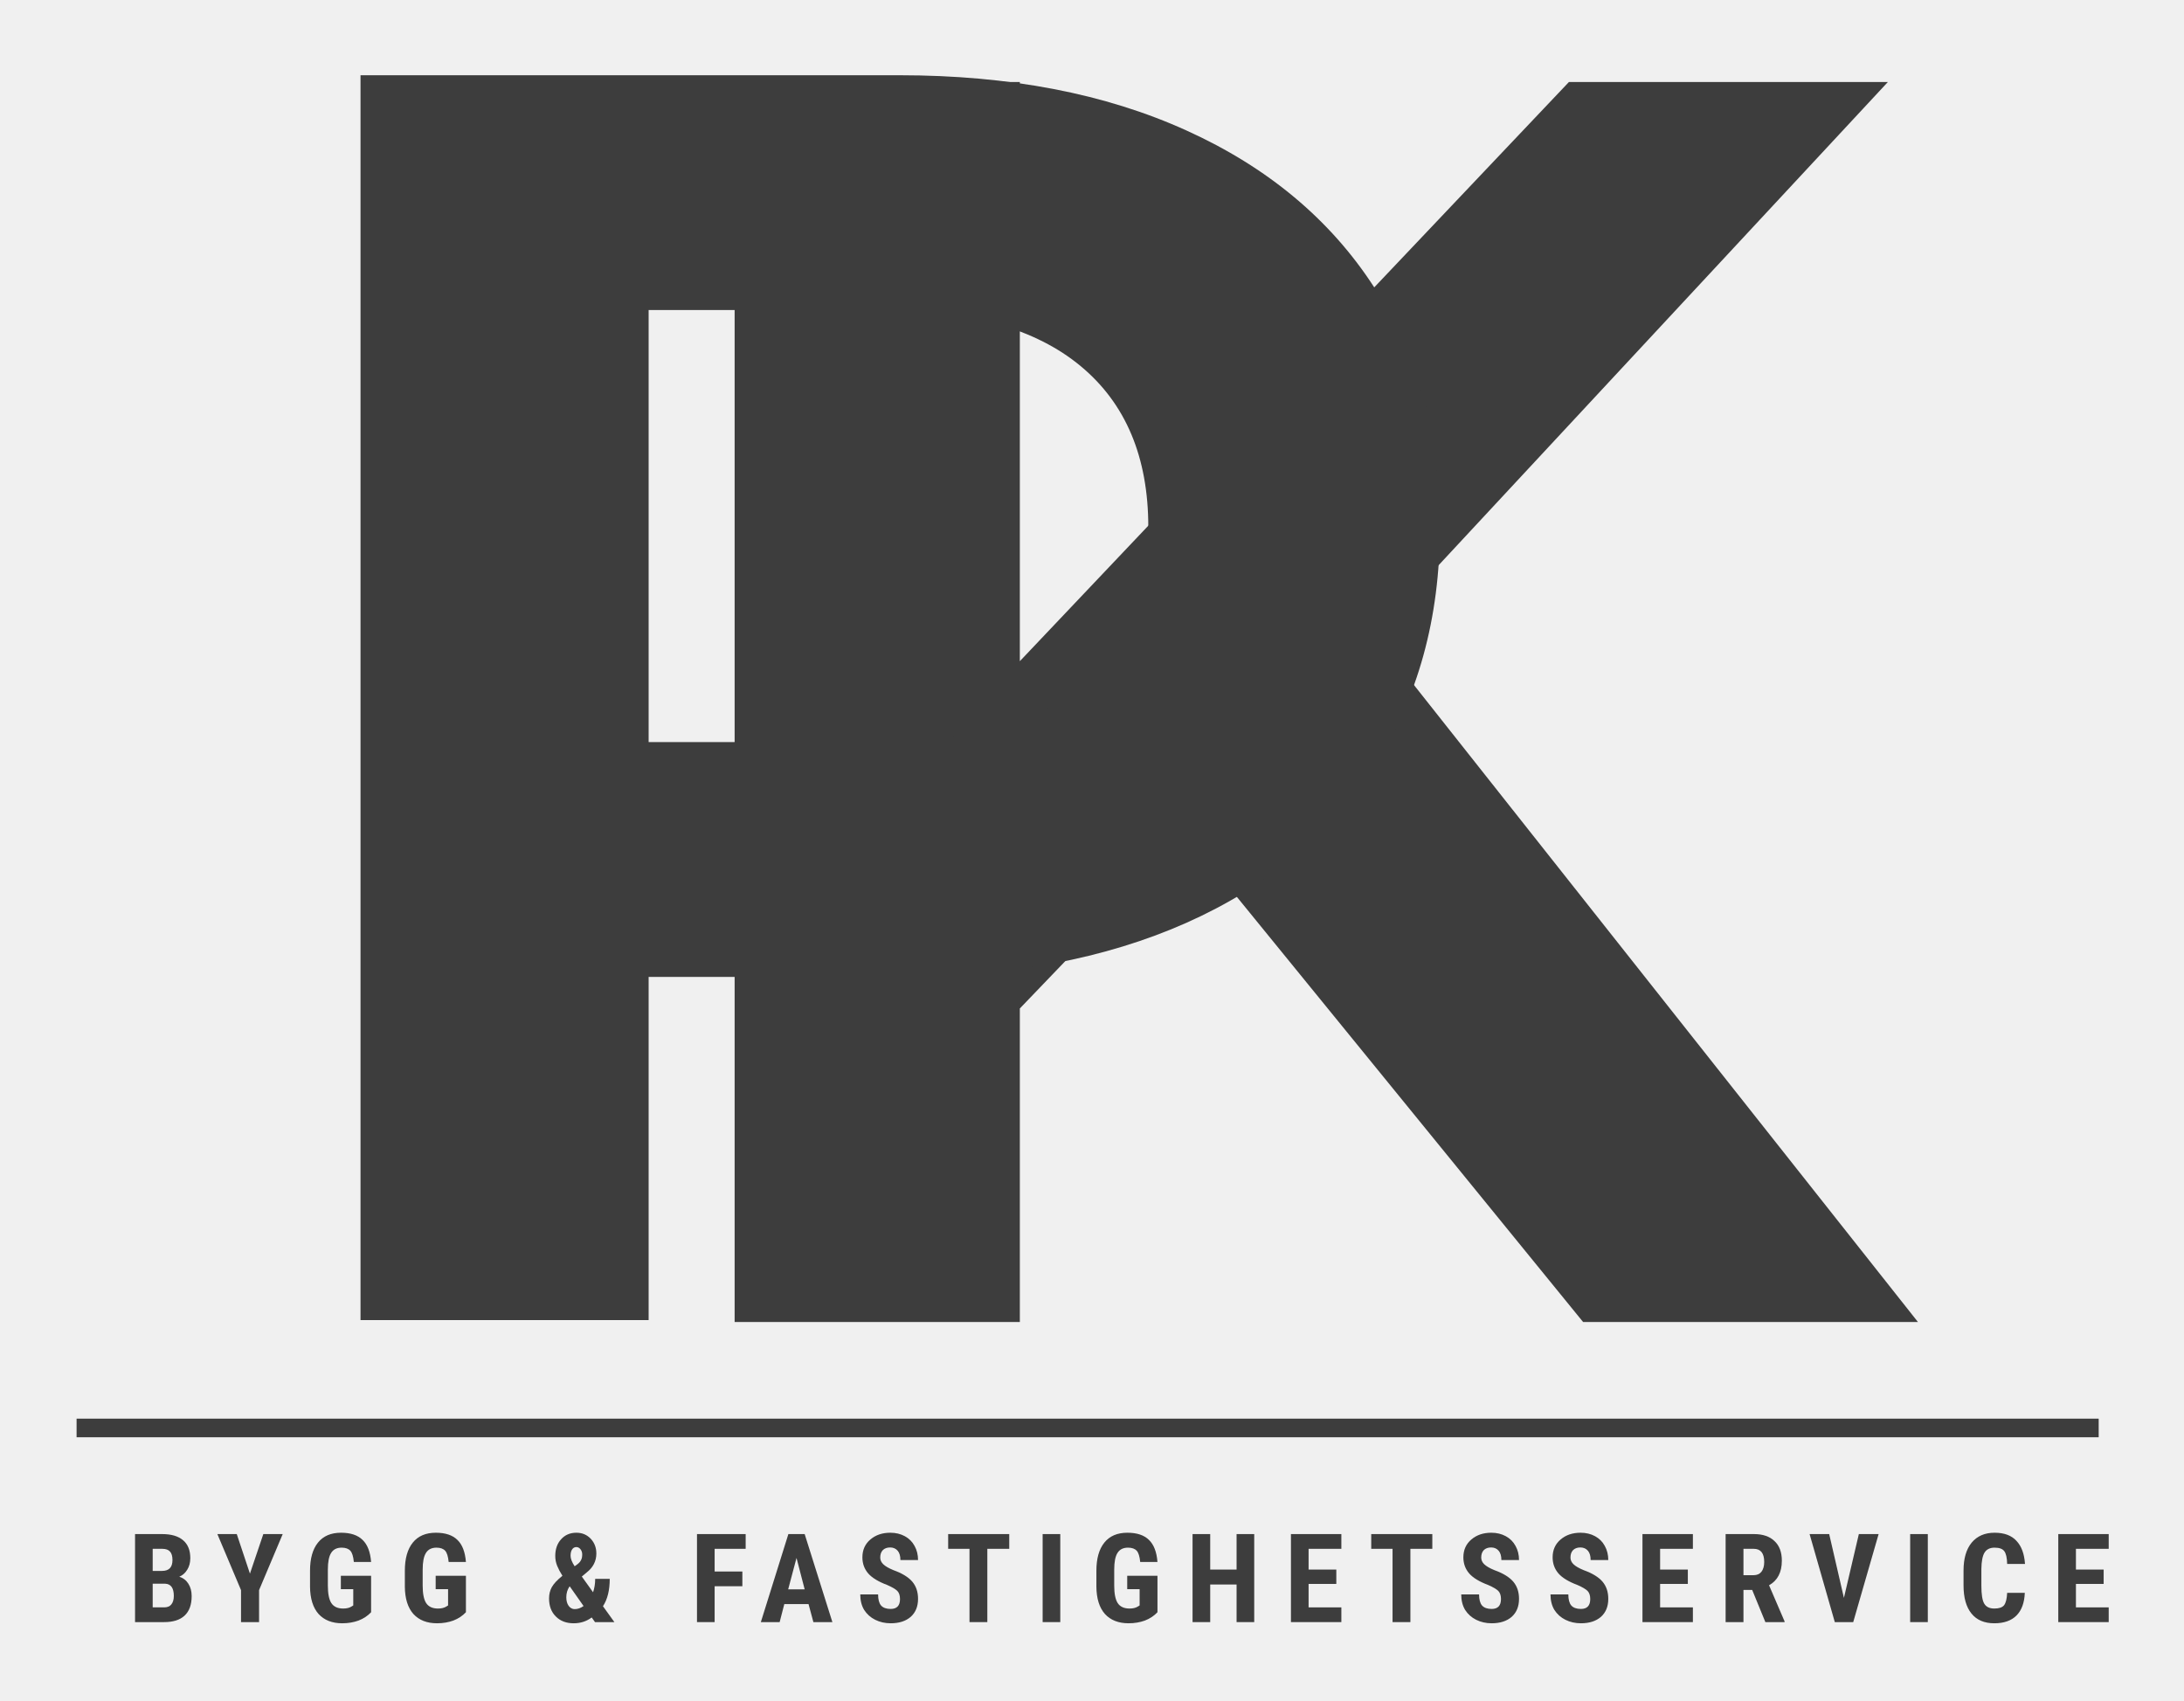
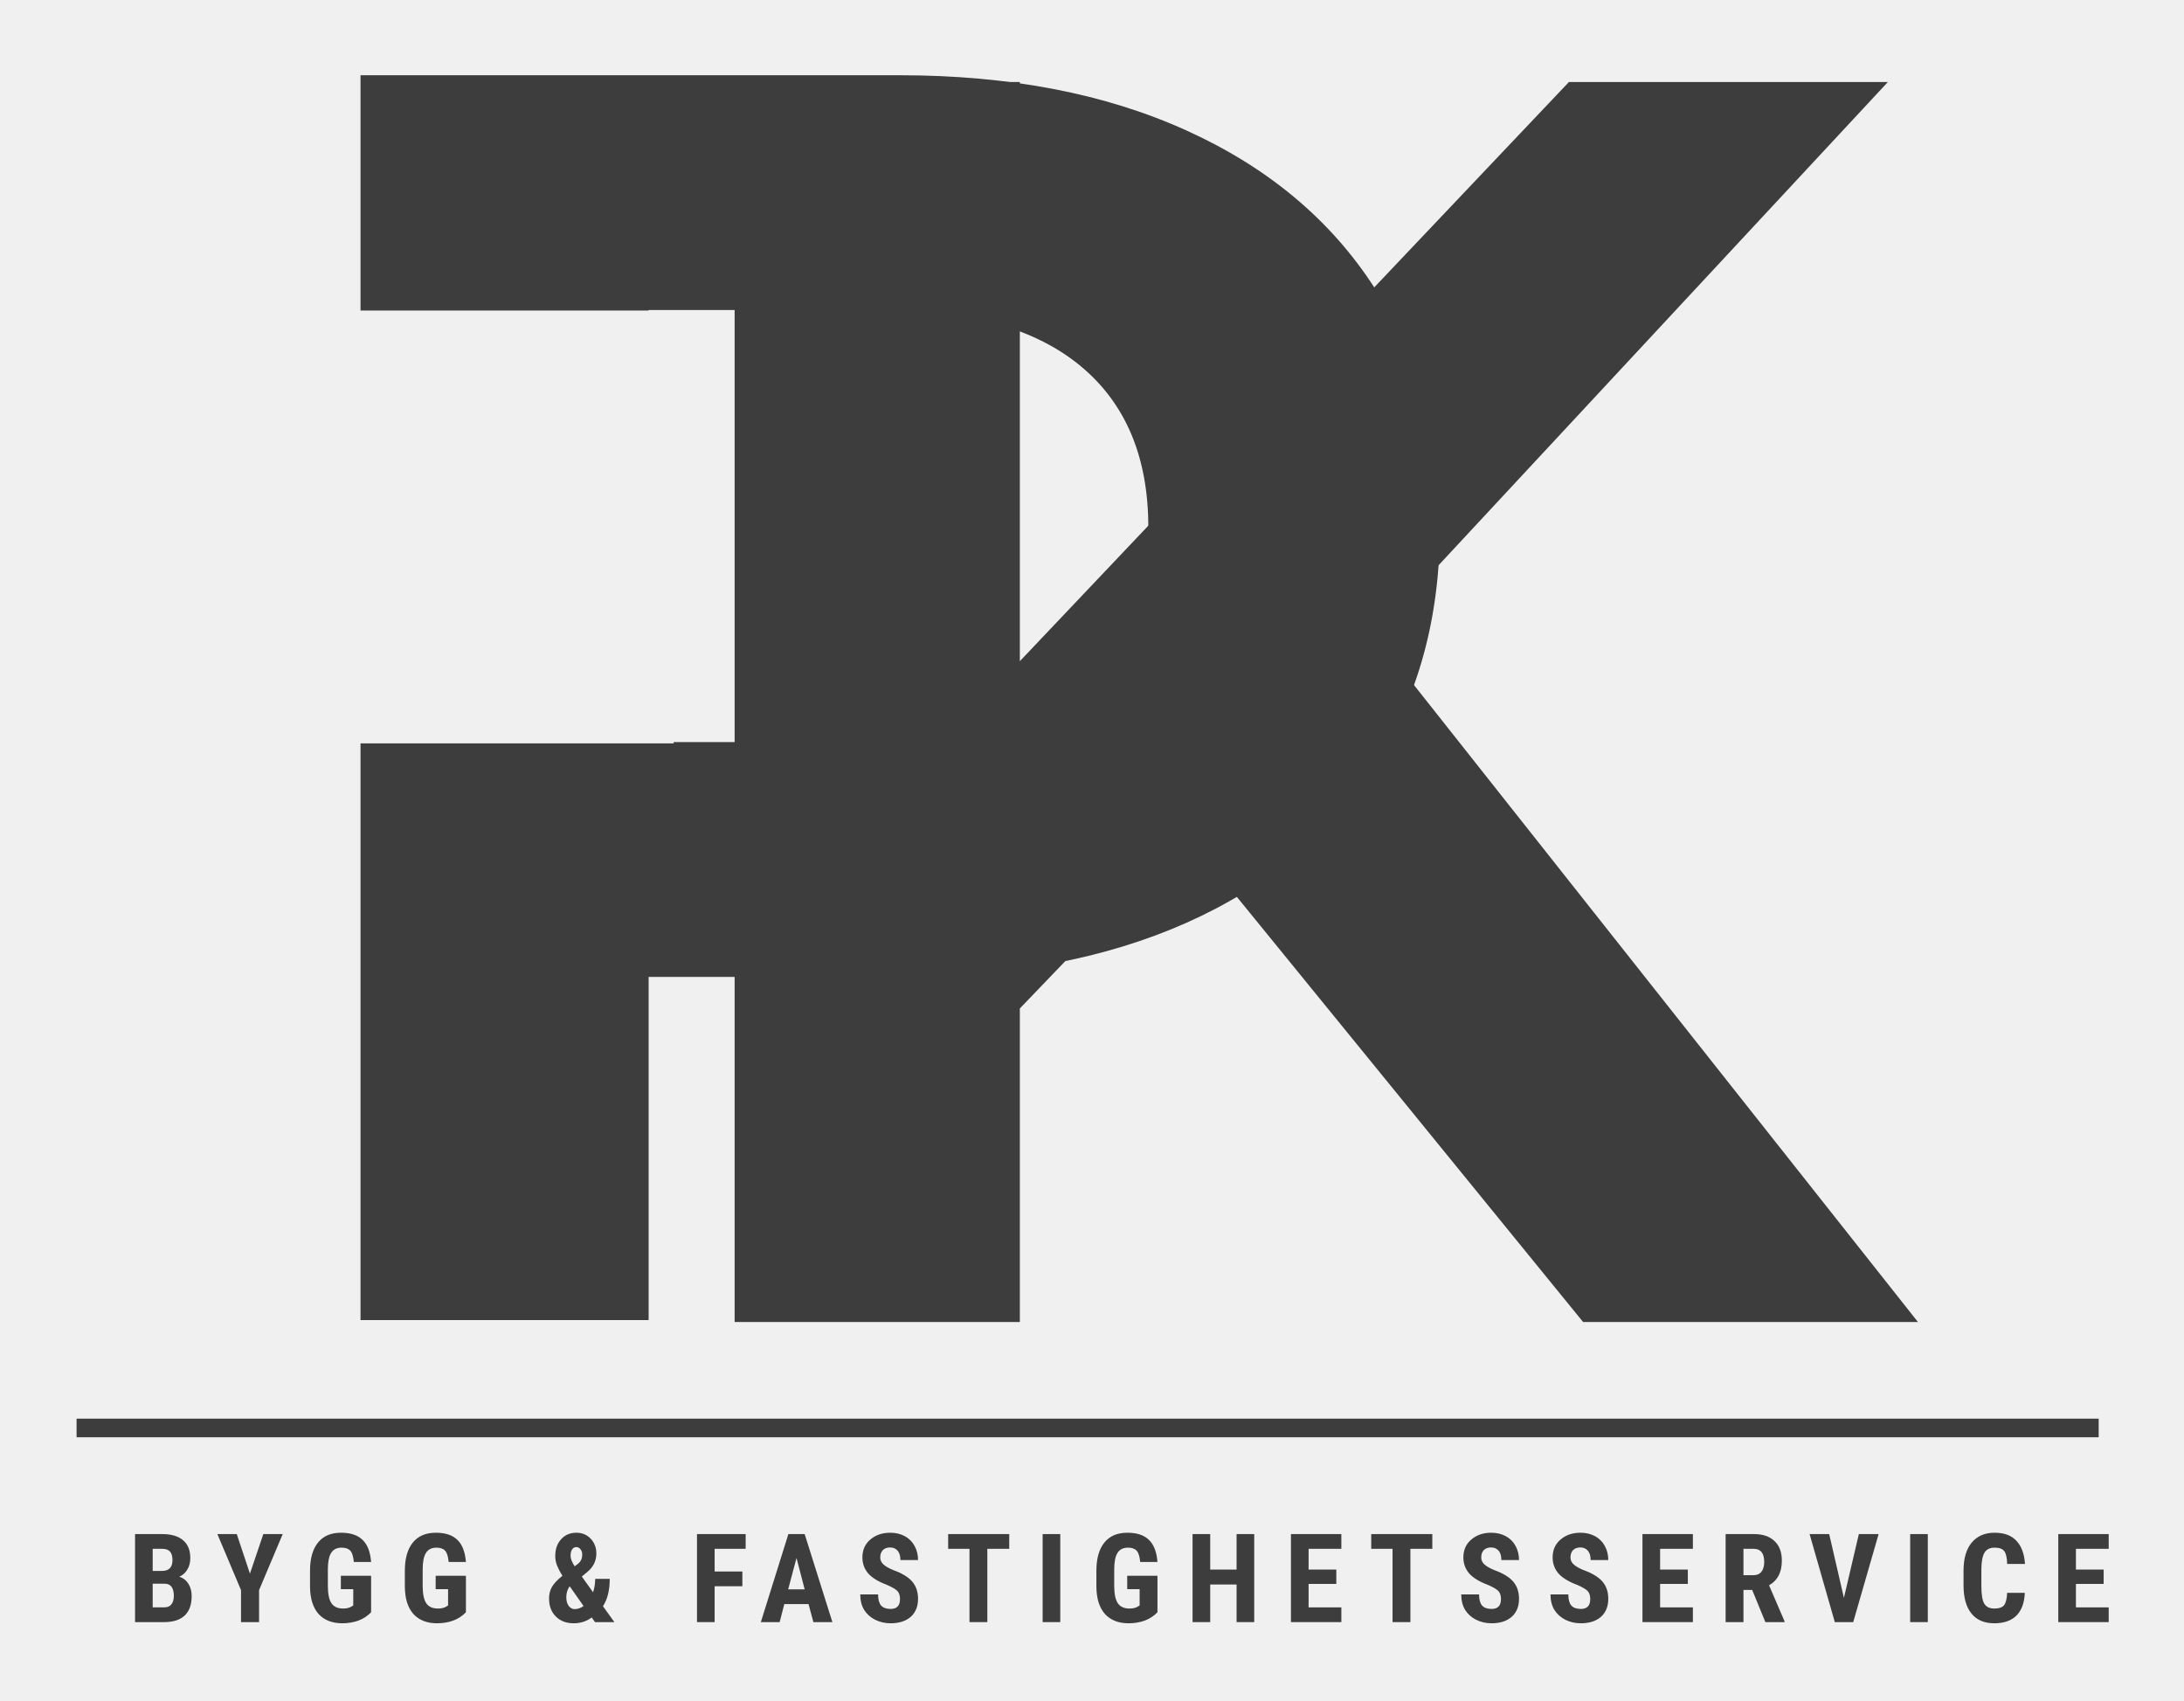
<svg xmlns="http://www.w3.org/2000/svg" xmlns:xlink="http://www.w3.org/1999/xlink" viewBox="97.25 131.75 176 137" width="176" height="137">
  <defs>
    <g>
      <g id="glyph-0-0">
        <path d="M 48.25 -39.25 L 34.828 -25.266 L 34.828 0 L 11.844 0 L 11.844 -99.922 L 34.828 -99.922 L 34.828 -53.25 L 79.078 -99.922 L 104.781 -99.922 L 63.375 -55.391 L 107.203 0 L 80.219 0 Z M 48.25 -39.25 " />
      </g>
      <g id="glyph-1-0">
        <path d="M 55.312 -100.312 C 64.195 -100.312 71.91 -98.828 78.453 -95.859 C 84.992 -92.898 90.031 -88.695 93.562 -83.25 C 97.102 -77.812 98.875 -71.363 98.875 -63.906 C 98.875 -56.551 97.102 -50.125 93.562 -44.625 C 90.031 -39.133 84.992 -34.93 78.453 -32.016 C 71.91 -29.109 64.195 -27.656 55.312 -27.656 L 35.109 -27.656 L 35.109 0 L 11.891 0 L 11.891 -100.312 Z M 54.016 -46.578 C 60.992 -46.578 66.297 -48.078 69.922 -51.078 C 73.555 -54.086 75.375 -58.363 75.375 -63.906 C 75.375 -69.539 73.555 -73.863 69.922 -76.875 C 66.297 -79.883 60.992 -81.391 54.016 -81.391 L 35.109 -81.391 L 35.109 -46.578 Z M 54.016 -46.578 " />
      </g>
      <g id="glyph-2-0">
        <path d="M 0.578 0 L 0.578 -7.094 L 2.766 -7.094 C 3.504 -7.094 4.066 -6.926 4.453 -6.594 C 4.836 -6.27 5.031 -5.789 5.031 -5.156 C 5.031 -4.789 4.945 -4.477 4.781 -4.219 C 4.625 -3.957 4.41 -3.77 4.141 -3.656 C 4.453 -3.562 4.695 -3.375 4.875 -3.094 C 5.051 -2.82 5.141 -2.488 5.141 -2.094 C 5.141 -1.395 4.945 -0.867 4.562 -0.516 C 4.188 -0.172 3.641 0 2.922 0 Z M 2 -3.094 L 2 -1.188 L 2.922 -1.188 C 3.18 -1.188 3.375 -1.266 3.5 -1.422 C 3.633 -1.586 3.703 -1.816 3.703 -2.109 C 3.703 -2.742 3.473 -3.07 3.016 -3.094 Z M 2 -4.125 L 2.75 -4.125 C 3.312 -4.125 3.594 -4.414 3.594 -5 C 3.594 -5.32 3.523 -5.551 3.391 -5.688 C 3.266 -5.832 3.055 -5.906 2.766 -5.906 L 2 -5.906 Z M 2 -4.125 " />
      </g>
      <g id="glyph-2-1">
        <path d="M 2.703 -3.906 L 3.781 -7.094 L 5.344 -7.094 L 3.438 -2.578 L 3.438 0 L 1.984 0 L 1.984 -2.578 L 0.078 -7.094 L 1.641 -7.094 Z M 2.703 -3.906 " />
      </g>
      <g id="glyph-2-2">
        <path d="M 5.391 -0.797 C 5.117 -0.504 4.781 -0.281 4.375 -0.125 C 3.977 0.02 3.539 0.094 3.062 0.094 C 2.25 0.094 1.613 -0.156 1.156 -0.656 C 0.707 -1.164 0.477 -1.898 0.469 -2.859 L 0.469 -4.141 C 0.469 -5.117 0.68 -5.875 1.109 -6.406 C 1.535 -6.938 2.156 -7.203 2.969 -7.203 C 3.738 -7.203 4.316 -7.008 4.703 -6.625 C 5.098 -6.25 5.328 -5.656 5.391 -4.844 L 4 -4.844 C 3.957 -5.289 3.863 -5.594 3.719 -5.75 C 3.57 -5.914 3.336 -6 3.016 -6 C 2.629 -6 2.348 -5.859 2.172 -5.578 C 1.992 -5.297 1.906 -4.848 1.906 -4.234 L 1.906 -2.938 C 1.906 -2.289 2 -1.82 2.188 -1.531 C 2.383 -1.238 2.703 -1.094 3.141 -1.094 C 3.422 -1.094 3.648 -1.148 3.828 -1.266 L 3.953 -1.344 L 3.953 -2.656 L 2.953 -2.656 L 2.953 -3.734 L 5.391 -3.734 Z M 5.391 -0.797 " />
      </g>
      <g id="glyph-2-3">
</g>
      <g id="glyph-2-4">
        <path d="M 0.344 -1.906 C 0.344 -2.238 0.414 -2.539 0.562 -2.812 C 0.719 -3.094 1.004 -3.398 1.422 -3.734 C 1.242 -4.016 1.102 -4.281 1 -4.531 C 0.895 -4.789 0.844 -5.055 0.844 -5.328 C 0.844 -5.879 1 -6.328 1.312 -6.672 C 1.625 -7.023 2.035 -7.203 2.547 -7.203 C 3.016 -7.203 3.398 -7.039 3.703 -6.719 C 4.004 -6.395 4.156 -6 4.156 -5.531 C 4.156 -4.914 3.895 -4.406 3.375 -4 L 2.984 -3.672 L 3.891 -2.406 C 4.004 -2.738 4.062 -3.098 4.062 -3.484 L 5.234 -3.484 C 5.234 -2.566 5.051 -1.832 4.688 -1.281 L 5.609 0 L 4.047 0 L 3.781 -0.375 C 3.363 -0.062 2.879 0.094 2.328 0.094 C 1.734 0.094 1.254 -0.086 0.891 -0.453 C 0.523 -0.816 0.344 -1.301 0.344 -1.906 Z M 2.406 -1.047 C 2.656 -1.047 2.895 -1.129 3.125 -1.297 L 2.016 -2.875 L 1.984 -2.859 C 1.816 -2.609 1.734 -2.32 1.734 -2 C 1.734 -1.719 1.797 -1.488 1.922 -1.312 C 2.055 -1.133 2.219 -1.047 2.406 -1.047 Z M 2.078 -5.344 C 2.078 -5.113 2.188 -4.832 2.406 -4.5 L 2.641 -4.672 C 2.773 -4.773 2.867 -4.883 2.922 -5 C 2.984 -5.113 3.016 -5.266 3.016 -5.453 C 3.016 -5.617 2.969 -5.758 2.875 -5.875 C 2.781 -5.988 2.672 -6.047 2.547 -6.047 C 2.398 -6.047 2.285 -5.984 2.203 -5.859 C 2.117 -5.734 2.078 -5.562 2.078 -5.344 Z M 2.078 -5.344 " />
      </g>
      <g id="glyph-2-5">
        <path d="M 4.234 -2.891 L 2 -2.891 L 2 0 L 0.578 0 L 0.578 -7.094 L 4.5 -7.094 L 4.5 -5.906 L 2 -5.906 L 2 -4.078 L 4.234 -4.078 Z M 4.234 -2.891 " />
      </g>
      <g id="glyph-2-6">
        <path d="M 3.953 -1.453 L 2 -1.453 L 1.625 0 L 0.109 0 L 2.328 -7.094 L 3.641 -7.094 L 5.875 0 L 4.344 0 Z M 2.312 -2.641 L 3.641 -2.641 L 2.984 -5.172 Z M 2.312 -2.641 " />
      </g>
      <g id="glyph-2-7">
        <path d="M 3.562 -1.859 C 3.562 -2.148 3.488 -2.367 3.344 -2.516 C 3.195 -2.66 2.93 -2.816 2.547 -2.984 C 1.828 -3.254 1.312 -3.566 1 -3.922 C 0.688 -4.285 0.531 -4.719 0.531 -5.219 C 0.531 -5.812 0.742 -6.289 1.172 -6.656 C 1.598 -7.02 2.133 -7.203 2.781 -7.203 C 3.219 -7.203 3.609 -7.109 3.953 -6.922 C 4.297 -6.734 4.555 -6.473 4.734 -6.141 C 4.922 -5.805 5.016 -5.426 5.016 -5 L 3.594 -5 C 3.594 -5.332 3.52 -5.582 3.375 -5.75 C 3.227 -5.926 3.023 -6.016 2.766 -6.016 C 2.516 -6.016 2.316 -5.941 2.172 -5.797 C 2.035 -5.648 1.969 -5.453 1.969 -5.203 C 1.969 -5.004 2.047 -4.828 2.203 -4.672 C 2.359 -4.516 2.633 -4.352 3.031 -4.188 C 3.727 -3.938 4.234 -3.629 4.547 -3.266 C 4.859 -2.898 5.016 -2.438 5.016 -1.875 C 5.016 -1.258 4.816 -0.773 4.422 -0.422 C 4.023 -0.078 3.488 0.094 2.812 0.094 C 2.352 0.094 1.938 0 1.562 -0.188 C 1.188 -0.375 0.891 -0.641 0.672 -0.984 C 0.461 -1.336 0.359 -1.754 0.359 -2.234 L 1.797 -2.234 C 1.797 -1.828 1.875 -1.531 2.031 -1.344 C 2.195 -1.156 2.457 -1.062 2.812 -1.062 C 3.312 -1.062 3.562 -1.328 3.562 -1.859 Z M 3.562 -1.859 " />
      </g>
      <g id="glyph-2-8">
        <path d="M 5.172 -5.906 L 3.406 -5.906 L 3.406 0 L 1.969 0 L 1.969 -5.906 L 0.25 -5.906 L 0.25 -7.094 L 5.172 -7.094 Z M 5.172 -5.906 " />
      </g>
      <g id="glyph-2-9">
        <path d="M 2.062 0 L 0.641 0 L 0.641 -7.094 L 2.062 -7.094 Z M 2.062 0 " />
      </g>
      <g id="glyph-2-10">
        <path d="M 5.547 0 L 4.125 0 L 4.125 -3.031 L 2 -3.031 L 2 0 L 0.578 0 L 0.578 -7.094 L 2 -7.094 L 2 -4.234 L 4.125 -4.234 L 4.125 -7.094 L 5.547 -7.094 Z M 5.547 0 " />
      </g>
      <g id="glyph-2-11">
        <path d="M 4.234 -3.078 L 2 -3.078 L 2 -1.188 L 4.641 -1.188 L 4.641 0 L 0.578 0 L 0.578 -7.094 L 4.641 -7.094 L 4.641 -5.906 L 2 -5.906 L 2 -4.234 L 4.234 -4.234 Z M 4.234 -3.078 " />
      </g>
      <g id="glyph-2-12">
        <path d="M 2.719 -2.594 L 2.016 -2.594 L 2.016 0 L 0.578 0 L 0.578 -7.094 L 2.859 -7.094 C 3.578 -7.094 4.129 -6.906 4.516 -6.531 C 4.91 -6.164 5.109 -5.641 5.109 -4.953 C 5.109 -4.016 4.766 -3.352 4.078 -2.969 L 5.328 -0.062 L 5.328 0 L 3.781 0 Z M 2.016 -3.781 L 2.828 -3.781 C 3.109 -3.781 3.32 -3.875 3.469 -4.062 C 3.613 -4.258 3.688 -4.52 3.688 -4.844 C 3.688 -5.551 3.406 -5.906 2.844 -5.906 L 2.016 -5.906 Z M 2.016 -3.781 " />
      </g>
      <g id="glyph-2-13">
        <path d="M 2.875 -1.953 L 4.078 -7.094 L 5.672 -7.094 L 3.625 0 L 2.141 0 L 0.109 -7.094 L 1.688 -7.094 Z M 2.875 -1.953 " />
      </g>
      <g id="glyph-2-14">
        <path d="M 5.375 -2.359 C 5.344 -1.555 5.117 -0.945 4.703 -0.531 C 4.285 -0.113 3.691 0.094 2.922 0.094 C 2.117 0.094 1.504 -0.164 1.078 -0.688 C 0.648 -1.219 0.438 -1.973 0.438 -2.953 L 0.438 -4.156 C 0.438 -5.125 0.656 -5.875 1.094 -6.406 C 1.539 -6.938 2.156 -7.203 2.938 -7.203 C 3.719 -7.203 4.305 -6.984 4.703 -6.547 C 5.109 -6.117 5.336 -5.5 5.391 -4.688 L 3.953 -4.688 C 3.941 -5.188 3.863 -5.531 3.719 -5.719 C 3.582 -5.906 3.32 -6 2.938 -6 C 2.562 -6 2.289 -5.863 2.125 -5.594 C 1.969 -5.332 1.883 -4.895 1.875 -4.281 L 1.875 -2.938 C 1.875 -2.227 1.953 -1.742 2.109 -1.484 C 2.266 -1.223 2.535 -1.094 2.922 -1.094 C 3.297 -1.094 3.555 -1.18 3.703 -1.359 C 3.848 -1.547 3.93 -1.879 3.953 -2.359 Z M 5.375 -2.359 " />
      </g>
    </g>
    <clipPath id="clip-0">
      <rect x="0" y="0" width="109" height="175" />
    </clipPath>
    <g id="source-5" clip-path="url(#clip-0)">
      <g fill="#3d3d3d" fill-opacity="1">
        <use xlink:href="#glyph-0-0" x="0.607" y="138.279" />
      </g>
    </g>
    <clipPath id="clip-1">
      <path clip-rule="nonzero" d="M 37.5 156.773 L 151.559 156.773 L 151.559 191.652 L 37.5 191.652 Z M 37.5 156.773 " />
    </clipPath>
    <clipPath id="clip-2">
      <path clip-rule="nonzero" d="M 0.5 0.773 L 114.559 0.773 L 114.559 35.652 L 0.5 35.652 Z M 0.5 0.773 " />
    </clipPath>
    <clipPath id="clip-3">
      <rect x="0" y="0" width="115" height="36" />
    </clipPath>
    <g id="source-8" clip-path="url(#clip-3)">
      <g clip-path="url(#clip-2)">

</g>
    </g>
+     <mask id="pk-cut" maskUnits="userSpaceOnUse" x="0" y="0" width="375" height="375">
+       <rect x="0" y="0" width="375" height="375" fill="#fff" />
+       <rect x="37.5" y="156.773" width="114.04" height="34.879" fill="#000" />
+     </mask>
  </defs>
-   <use xlink:href="#source-5" transform="matrix(1, 0, 0, 1, 144, 100)" />
-   <g fill="#3d3d3d" fill-opacity="1">
-     <use xlink:href="#glyph-1-0" x="114.412" y="238.125" />
-   </g>
-   <g fill="#3d3d3d" fill-opacity="1">
-     <use xlink:href="#glyph-2-0" x="107.555" y="262.462" />
-   </g>
-   <g fill="#3d3d3d" fill-opacity="1">
-     <use xlink:href="#glyph-2-1" x="114.689" y="262.462" />
-   </g>
-   <g fill="#3d3d3d" fill-opacity="1">
-     <use xlink:href="#glyph-2-2" x="121.765" y="262.462" />
-   </g>
-   <g fill="#3d3d3d" fill-opacity="1">
-     <use xlink:href="#glyph-2-2" x="129.406" y="262.462" />
-   </g>
-   <g fill="#3d3d3d" fill-opacity="1">
-     <use xlink:href="#glyph-2-3" x="137.046" y="262.462" />
-   </g>
-   <g fill="#3d3d3d" fill-opacity="1">
-     <use xlink:href="#glyph-2-4" x="141.152" y="262.462" />
-   </g>
-   <g fill="#3d3d3d" fill-opacity="1">
-     <use xlink:href="#glyph-2-3" x="148.734" y="262.462" />
-   </g>
-   <g fill="#3d3d3d" fill-opacity="1">
-     <use xlink:href="#glyph-2-5" x="152.84" y="262.462" />
-   </g>
-   <g fill="#3d3d3d" fill-opacity="1">
-     <use xlink:href="#glyph-2-6" x="158.454" y="262.462" />
-   </g>
-   <g fill="#3d3d3d" fill-opacity="1">
-     <use xlink:href="#glyph-2-7" x="166.216" y="262.462" />
-   </g>
-   <g fill="#3d3d3d" fill-opacity="1">
-     <use xlink:href="#glyph-2-8" x="173.409" y="262.462" />
-   </g>
-   <g fill="#3d3d3d" fill-opacity="1">
-     <use xlink:href="#glyph-2-9" x="180.631" y="262.462" />
-   </g>
-   <g fill="#3d3d3d" fill-opacity="1">
-     <use xlink:href="#glyph-2-2" x="185.135" y="262.462" />
-   </g>
-   <g fill="#3d3d3d" fill-opacity="1">
-     <use xlink:href="#glyph-2-10" x="192.776" y="262.462" />
-   </g>
-   <g fill="#3d3d3d" fill-opacity="1">
-     <use xlink:href="#glyph-2-11" x="200.704" y="262.462" />
-   </g>
-   <g fill="#3d3d3d" fill-opacity="1">
-     <use xlink:href="#glyph-2-8" x="207.502" y="262.462" />
-   </g>
-   <g fill="#3d3d3d" fill-opacity="1">
-     <use xlink:href="#glyph-2-7" x="214.646" y="262.462" />
-   </g>
-   <g fill="#3d3d3d" fill-opacity="1">
-     <use xlink:href="#glyph-2-7" x="221.839" y="262.462" />
-   </g>
-   <g fill="#3d3d3d" fill-opacity="1">
-     <use xlink:href="#glyph-2-11" x="229.032" y="262.462" />
-   </g>
-   <g fill="#3d3d3d" fill-opacity="1">
-     <use xlink:href="#glyph-2-12" x="235.733" y="262.462" />
-   </g>
-   <g fill="#3d3d3d" fill-opacity="1">
-     <use xlink:href="#glyph-2-13" x="242.969" y="262.462" />
-   </g>
-   <g fill="#3d3d3d" fill-opacity="1">
-     <use xlink:href="#glyph-2-9" x="250.542" y="262.462" />
-   </g>
-   <g fill="#3d3d3d" fill-opacity="1">
-     <use xlink:href="#glyph-2-14" x="255.046" y="262.462" />
-   </g>
-   <g fill="#3d3d3d" fill-opacity="1">
-     <use xlink:href="#glyph-2-11" x="262.541" y="262.462" />
-   </g>
-   <path fill="none" stroke-width="2" stroke-linecap="butt" stroke-linejoin="miter" stroke="#3d3d3d" stroke-opacity="1" stroke-miterlimit="4" d="M -0.001 1 L 217.27 1 " transform="matrix(0.75, 0, 0, 0.75, 103.4223, 246.0667)" />
-   <g clip-path="url(#clip-1)">
-     <use xlink:href="#source-8" transform="matrix(1, 0, 0, 1, 37, 156)" />
+   <g mask="url(#pk-cut)">
+     <use xlink:href="#source-5" transform="matrix(1, 0, 0, 1, 144, 100)" />
+     <g fill="#3d3d3d" fill-opacity="1">
+       <use xlink:href="#glyph-1-0" x="114.412" y="238.125" />
+     </g>
+     <g fill="#3d3d3d" fill-opacity="1">
+       <use xlink:href="#glyph-2-0" x="107.555" y="262.462" />
+     </g>
+     <g fill="#3d3d3d" fill-opacity="1">
+       <use xlink:href="#glyph-2-1" x="114.689" y="262.462" />
+     </g>
+     <g fill="#3d3d3d" fill-opacity="1">
+       <use xlink:href="#glyph-2-2" x="121.765" y="262.462" />
+     </g>
+     <g fill="#3d3d3d" fill-opacity="1">
+       <use xlink:href="#glyph-2-2" x="129.406" y="262.462" />
+     </g>
+     <g fill="#3d3d3d" fill-opacity="1">
+       <use xlink:href="#glyph-2-3" x="137.046" y="262.462" />
+     </g>
+     <g fill="#3d3d3d" fill-opacity="1">
+       <use xlink:href="#glyph-2-4" x="141.152" y="262.462" />
+     </g>
+     <g fill="#3d3d3d" fill-opacity="1">
+       <use xlink:href="#glyph-2-3" x="148.734" y="262.462" />
+     </g>
+     <g fill="#3d3d3d" fill-opacity="1">
+       <use xlink:href="#glyph-2-5" x="152.84" y="262.462" />
+     </g>
+     <g fill="#3d3d3d" fill-opacity="1">
+       <use xlink:href="#glyph-2-6" x="158.454" y="262.462" />
+     </g>
+     <g fill="#3d3d3d" fill-opacity="1">
+       <use xlink:href="#glyph-2-7" x="166.216" y="262.462" />
+     </g>
+     <g fill="#3d3d3d" fill-opacity="1">
+       <use xlink:href="#glyph-2-8" x="173.409" y="262.462" />
+     </g>
+     <g fill="#3d3d3d" fill-opacity="1">
+       <use xlink:href="#glyph-2-9" x="180.631" y="262.462" />
+     </g>
+     <g fill="#3d3d3d" fill-opacity="1">
+       <use xlink:href="#glyph-2-2" x="185.135" y="262.462" />
+     </g>
+     <g fill="#3d3d3d" fill-opacity="1">
+       <use xlink:href="#glyph-2-10" x="192.776" y="262.462" />
+     </g>
+     <g fill="#3d3d3d" fill-opacity="1">
+       <use xlink:href="#glyph-2-11" x="200.704" y="262.462" />
+     </g>
+     <g fill="#3d3d3d" fill-opacity="1">
+       <use xlink:href="#glyph-2-8" x="207.502" y="262.462" />
+     </g>
+     <g fill="#3d3d3d" fill-opacity="1">
+       <use xlink:href="#glyph-2-7" x="214.646" y="262.462" />
+     </g>
+     <g fill="#3d3d3d" fill-opacity="1">
+       <use xlink:href="#glyph-2-7" x="221.839" y="262.462" />
+     </g>
+     <g fill="#3d3d3d" fill-opacity="1">
+       <use xlink:href="#glyph-2-11" x="229.032" y="262.462" />
+     </g>
+     <g fill="#3d3d3d" fill-opacity="1">
+       <use xlink:href="#glyph-2-12" x="235.733" y="262.462" />
+     </g>
+     <g fill="#3d3d3d" fill-opacity="1">
+       <use xlink:href="#glyph-2-13" x="242.969" y="262.462" />
+     </g>
+     <g fill="#3d3d3d" fill-opacity="1">
+       <use xlink:href="#glyph-2-9" x="250.542" y="262.462" />
+     </g>
+     <g fill="#3d3d3d" fill-opacity="1">
+       <use xlink:href="#glyph-2-14" x="255.046" y="262.462" />
+     </g>
+     <g fill="#3d3d3d" fill-opacity="1">
+       <use xlink:href="#glyph-2-11" x="262.541" y="262.462" />
+     </g>
+     <path fill="none" stroke-width="2" stroke-linecap="butt" stroke-linejoin="miter" stroke="#3d3d3d" stroke-opacity="1" stroke-miterlimit="4" d="M -0.001 1 L 217.27 1 " transform="matrix(0.75, 0, 0, 0.75, 103.4223, 246.0667)" />
+     <g clip-path="url(#clip-1)">
+       <use xlink:href="#source-8" transform="matrix(1, 0, 0, 1, 37, 156)" />
+     </g>
  </g>
</svg>
